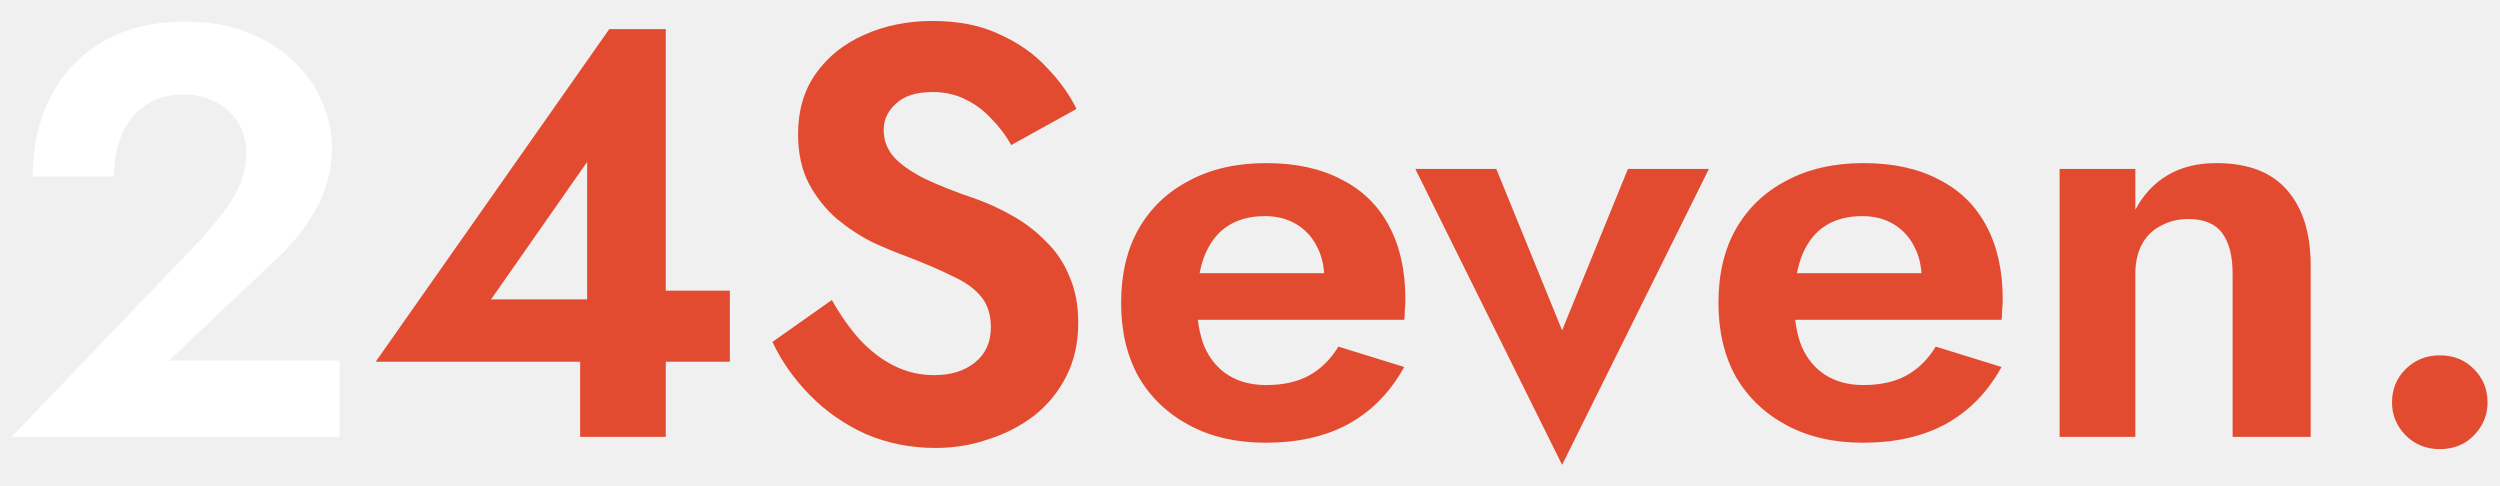
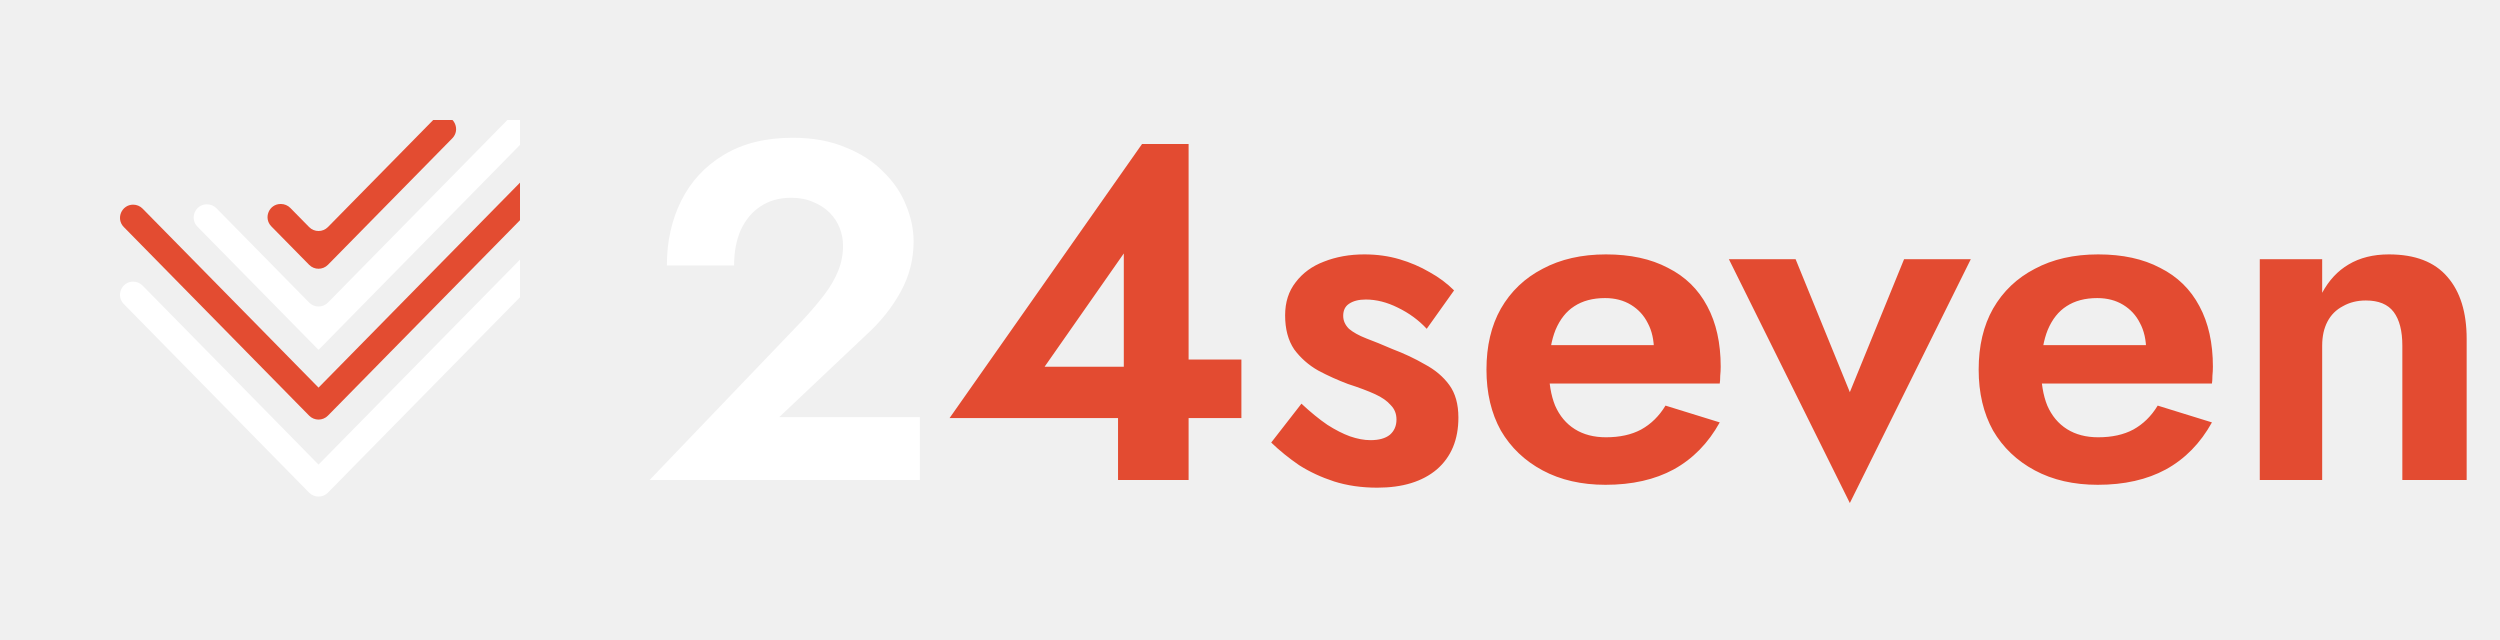
- <svg xmlns="http://www.w3.org/2000/svg" width="103" height="20" viewBox="0 0 103 20" fill="none">
-   <path d="M0.48 18H13.992V14.856H6.96L11.328 10.728C12.032 10.088 12.6 9.376 13.032 8.592C13.464 7.808 13.68 6.968 13.68 6.072C13.68 5.464 13.552 4.856 13.296 4.248C13.056 3.64 12.68 3.088 12.168 2.592C11.672 2.08 11.04 1.672 10.272 1.368C9.52 1.048 8.64 0.888 7.632 0.888C6.272 0.888 5.12 1.176 4.176 1.752C3.248 2.312 2.544 3.072 2.064 4.032C1.584 4.992 1.344 6.072 1.344 7.272H4.704C4.704 6.6 4.816 6.008 5.04 5.496C5.28 4.984 5.608 4.592 6.024 4.32C6.456 4.032 6.968 3.888 7.56 3.888C7.976 3.888 8.344 3.96 8.664 4.104C8.984 4.232 9.256 4.408 9.48 4.632C9.704 4.856 9.872 5.112 9.984 5.4C10.096 5.688 10.152 5.984 10.152 6.288C10.152 6.72 10.072 7.136 9.912 7.536C9.752 7.936 9.52 8.336 9.216 8.736C8.912 9.136 8.544 9.568 8.112 10.032L0.48 18Z" fill="white" />
-   <path d="M15.478 14.904H30.07V11.976H26.638L26.23 12.336H20.23L24.19 6.672V13.512L23.902 13.776V18H27.43V1.2H25.102L15.478 14.904ZM34.272 12.36L31.824 14.088C32.192 14.872 32.704 15.6 33.36 16.272C34.016 16.944 34.784 17.48 35.664 17.88C36.56 18.264 37.52 18.456 38.544 18.456C39.312 18.456 40.04 18.336 40.728 18.096C41.432 17.872 42.064 17.544 42.624 17.112C43.184 16.664 43.624 16.12 43.944 15.48C44.264 14.84 44.424 14.112 44.424 13.296C44.424 12.576 44.304 11.944 44.064 11.4C43.84 10.84 43.52 10.36 43.104 9.96C42.704 9.544 42.248 9.192 41.736 8.904C41.24 8.616 40.72 8.376 40.176 8.184C39.328 7.896 38.624 7.616 38.064 7.344C37.504 7.056 37.088 6.76 36.816 6.456C36.544 6.136 36.408 5.768 36.408 5.352C36.408 4.936 36.576 4.576 36.912 4.272C37.248 3.952 37.752 3.792 38.424 3.792C38.936 3.792 39.392 3.896 39.792 4.104C40.192 4.296 40.544 4.56 40.848 4.896C41.168 5.216 41.44 5.576 41.664 5.976L44.352 4.488C44.064 3.896 43.656 3.328 43.128 2.784C42.616 2.224 41.968 1.768 41.184 1.416C40.416 1.048 39.496 0.864 38.424 0.864C37.384 0.864 36.44 1.056 35.592 1.44C34.76 1.808 34.096 2.344 33.6 3.048C33.12 3.736 32.88 4.56 32.88 5.52C32.88 6.32 33.032 7.008 33.336 7.584C33.64 8.144 34.024 8.624 34.488 9.024C34.952 9.408 35.44 9.728 35.952 9.984C36.48 10.224 36.944 10.416 37.344 10.56C38.096 10.848 38.728 11.12 39.24 11.376C39.768 11.616 40.16 11.896 40.416 12.216C40.688 12.536 40.824 12.96 40.824 13.488C40.824 14.096 40.608 14.576 40.176 14.928C39.744 15.28 39.184 15.456 38.496 15.456C37.904 15.456 37.352 15.328 36.84 15.072C36.328 14.816 35.856 14.456 35.424 13.992C35.008 13.528 34.624 12.984 34.272 12.36ZM52.142 18.24C53.47 18.24 54.606 17.984 55.55 17.472C56.51 16.944 57.278 16.16 57.854 15.12L55.142 14.28C54.822 14.808 54.414 15.208 53.918 15.48C53.438 15.736 52.854 15.864 52.166 15.864C51.558 15.864 51.038 15.728 50.606 15.456C50.174 15.184 49.846 14.792 49.622 14.28C49.414 13.768 49.31 13.144 49.31 12.408C49.326 11.64 49.438 11 49.646 10.488C49.87 9.96 50.182 9.568 50.582 9.312C50.998 9.04 51.51 8.904 52.118 8.904C52.614 8.904 53.046 9.016 53.414 9.24C53.782 9.464 54.062 9.768 54.254 10.152C54.462 10.536 54.566 11 54.566 11.544C54.566 11.656 54.534 11.8 54.47 11.976C54.422 12.136 54.366 12.264 54.302 12.36L55.142 11.256H47.966V13.176H57.854C57.87 13.08 57.878 12.952 57.878 12.792C57.894 12.632 57.902 12.48 57.902 12.336C57.902 11.152 57.678 10.144 57.23 9.312C56.782 8.464 56.126 7.824 55.262 7.392C54.414 6.944 53.382 6.72 52.166 6.72C50.95 6.72 49.894 6.96 48.998 7.44C48.102 7.904 47.406 8.568 46.91 9.432C46.43 10.28 46.19 11.296 46.19 12.48C46.19 13.648 46.43 14.664 46.91 15.528C47.406 16.376 48.102 17.04 48.998 17.52C49.894 18 50.942 18.24 52.142 18.24ZM58.311 6.96L64.359 19.152L70.407 6.96H67.071L64.359 13.608L61.647 6.96H58.311ZM76.752 18.24C78.08 18.24 79.216 17.984 80.16 17.472C81.12 16.944 81.888 16.16 82.464 15.12L79.752 14.28C79.432 14.808 79.024 15.208 78.528 15.48C78.048 15.736 77.464 15.864 76.776 15.864C76.168 15.864 75.648 15.728 75.216 15.456C74.784 15.184 74.456 14.792 74.232 14.28C74.024 13.768 73.92 13.144 73.92 12.408C73.936 11.64 74.048 11 74.256 10.488C74.48 9.96 74.792 9.568 75.192 9.312C75.608 9.04 76.12 8.904 76.728 8.904C77.224 8.904 77.656 9.016 78.024 9.24C78.392 9.464 78.672 9.768 78.864 10.152C79.072 10.536 79.176 11 79.176 11.544C79.176 11.656 79.144 11.8 79.08 11.976C79.032 12.136 78.976 12.264 78.912 12.36L79.752 11.256H72.576V13.176H82.464C82.48 13.08 82.488 12.952 82.488 12.792C82.504 12.632 82.512 12.48 82.512 12.336C82.512 11.152 82.288 10.144 81.84 9.312C81.392 8.464 80.736 7.824 79.872 7.392C79.024 6.944 77.992 6.72 76.776 6.72C75.56 6.72 74.504 6.96 73.608 7.44C72.712 7.904 72.016 8.568 71.52 9.432C71.04 10.28 70.8 11.296 70.8 12.48C70.8 13.648 71.04 14.664 71.52 15.528C72.016 16.376 72.712 17.04 73.608 17.52C74.504 18 75.552 18.24 76.752 18.24ZM91.984 11.28V18H95.2V10.944C95.2 9.616 94.88 8.584 94.24 7.848C93.6 7.096 92.624 6.72 91.312 6.72C90.528 6.72 89.856 6.888 89.296 7.224C88.752 7.544 88.312 8.016 87.976 8.64V6.96H84.856V18H87.976V11.28C87.976 10.816 88.064 10.416 88.24 10.08C88.416 9.744 88.672 9.488 89.008 9.312C89.344 9.12 89.728 9.024 90.16 9.024C90.8 9.024 91.264 9.216 91.552 9.6C91.84 9.984 91.984 10.544 91.984 11.28ZM98.551 16.584C98.551 17.096 98.735 17.544 99.103 17.928C99.487 18.312 99.959 18.504 100.519 18.504C101.095 18.504 101.567 18.312 101.935 17.928C102.303 17.544 102.487 17.096 102.487 16.584C102.487 16.04 102.303 15.584 101.935 15.216C101.567 14.832 101.095 14.64 100.519 14.64C99.959 14.64 99.487 14.832 99.103 15.216C98.735 15.584 98.551 16.04 98.551 16.584Z" fill="#E34B31" />
+ <svg xmlns="http://www.w3.org/2000/svg" width="125" height="32" viewBox="0 0 125 32" fill="none">
+   <g clip-path="url(#clip0_4956_10451)">
+     <path d="M29.557 5.795C30.141 5.795 30.435 6.498 30.027 6.914L26.855 10.14L20.56 16.545L19.662 17.459L19.647 17.474L19.631 17.489L18.705 18.433L17.777 19.377L16.852 20.319L16.85 20.32L16.396 20.782C16.138 21.045 15.716 21.045 15.457 20.782L15.003 20.32L15.001 20.319L14.076 19.377L13.148 18.433L12.225 17.494L12.222 17.49L11.295 16.546L6.19 11.352C5.782 10.937 6.074 10.236 6.657 10.233C6.834 10.233 7.004 10.303 7.129 10.43L12.219 15.607L13.146 16.55L14.065 17.486L14.073 17.494L15 18.438L15.925 19.379L15.927 19.381L15.929 19.379L16.854 18.438L17.782 17.494L17.807 17.468L18.709 16.551L19.636 15.607L25 10.149L29.087 5.992C29.211 5.866 29.38 5.795 29.557 5.795Z" fill="#E34C31" />
+     <path d="M33.34 5.795C33.924 5.795 34.219 6.498 33.81 6.914L26.855 13.991L20.56 20.396L19.662 21.309L19.647 21.325L19.631 21.34L18.705 22.284L17.777 23.227L16.852 24.169L16.85 24.171L16.396 24.633C16.138 24.895 15.716 24.895 15.457 24.633L15.003 24.171L15.001 24.169L14.076 23.227L13.148 22.284L12.225 21.344L12.222 21.34L11.295 20.397L6.19 15.201C5.782 14.786 6.074 14.085 6.657 14.082C6.834 14.082 7.004 14.153 7.129 14.279L12.219 19.456L13.146 20.399L14.065 21.335L14.073 21.343L15 22.287L15.925 23.229L15.927 23.23L15.929 23.229L16.854 22.287L17.782 21.343L17.807 21.318L18.709 20.4L19.636 19.456L25 13.998L32.871 5.992C32.995 5.866 33.163 5.795 33.34 5.795Z" fill="white" />
+     <path d="M25.855 5.795C26.439 5.795 26.734 6.498 26.325 6.914L23.138 10.157L18.709 14.662L17.782 15.606L16.855 16.55L15.945 17.476H15.91L15 16.55L14.072 15.606L13.146 14.663L9.874 11.335C9.466 10.92 9.757 10.219 10.34 10.216H10.35C10.527 10.216 10.697 10.286 10.822 10.413L14.073 13.72L15 14.663L15.458 15.129C15.716 15.391 16.139 15.391 16.398 15.129L16.856 14.663L17.783 13.719L21.276 10.165L25.377 5.992C25.501 5.866 25.67 5.795 25.847 5.795H25.856H25.855Z" fill="white" />
+     <path d="M22.146 5.795C22.73 5.795 23.024 6.498 22.616 6.914L19.411 10.174L16.855 12.775L16.396 13.241C16.138 13.503 15.715 13.503 15.457 13.241L14.999 12.775L13.566 11.318C13.159 10.902 13.451 10.2 14.033 10.199H14.042C14.219 10.199 14.389 10.269 14.514 10.395L15.457 11.354C15.715 11.616 16.138 11.616 16.396 11.354L17.548 10.182L21.668 5.992C21.792 5.866 21.96 5.795 22.137 5.795H22.146Z" fill="#E34C31" />
+   </g>
+   <path d="M32.48 24H45.992V20.856H38.96L43.328 16.728C44.032 16.088 44.6 15.376 45.032 14.592C45.464 13.808 45.68 12.968 45.68 12.072C45.68 11.464 45.552 10.856 45.296 10.248C45.056 9.64 44.68 9.088 44.168 8.592C43.672 8.08 43.04 7.672 42.272 7.368C41.52 7.048 40.64 6.888 39.632 6.888C38.272 6.888 37.12 7.176 36.176 7.752C35.248 8.312 34.544 9.072 34.064 10.032C33.584 10.992 33.344 12.072 33.344 13.272H36.704C36.704 12.6 36.816 12.008 37.04 11.496C37.28 10.984 37.608 10.592 38.024 10.32C38.456 10.032 38.968 9.888 39.56 9.888C39.976 9.888 40.344 9.96 40.664 10.104C40.984 10.232 41.256 10.408 41.48 10.632C41.704 10.856 41.872 11.112 41.984 11.4C42.096 11.688 42.152 11.984 42.152 12.288C42.152 12.72 42.072 13.136 41.912 13.536C41.752 13.936 41.52 14.336 41.216 14.736C40.912 15.136 40.544 15.568 40.112 16.032L32.48 24Z" fill="white" />
+   <path d="M47.478 20.904H62.07V17.976H58.638L58.23 18.336H52.23L56.19 12.672V19.512L55.902 19.776V24H59.43V7.2H57.102L47.478 20.904ZM65.072 20.184L63.56 22.128C63.976 22.528 64.44 22.904 64.952 23.256C65.48 23.592 66.064 23.864 66.704 24.072C67.36 24.28 68.08 24.384 68.864 24.384C70.128 24.384 71.12 24.08 71.84 23.472C72.56 22.848 72.92 21.984 72.92 20.88C72.92 20.208 72.768 19.664 72.464 19.248C72.16 18.832 71.752 18.488 71.24 18.216C70.744 17.928 70.2 17.672 69.608 17.448C69.128 17.24 68.696 17.064 68.312 16.92C67.944 16.776 67.656 16.616 67.448 16.44C67.256 16.248 67.16 16.032 67.16 15.792C67.16 15.52 67.256 15.32 67.448 15.192C67.656 15.048 67.936 14.976 68.288 14.976C68.816 14.976 69.352 15.112 69.896 15.384C70.456 15.656 70.936 16.008 71.336 16.44L72.704 14.52C72.352 14.168 71.944 13.864 71.48 13.608C71.016 13.336 70.512 13.12 69.968 12.96C69.424 12.8 68.84 12.72 68.216 12.72C67.48 12.72 66.808 12.84 66.2 13.08C65.608 13.304 65.136 13.648 64.784 14.112C64.432 14.56 64.256 15.112 64.256 15.768C64.256 16.456 64.408 17.024 64.712 17.472C65.032 17.904 65.432 18.256 65.912 18.528C66.392 18.784 66.888 19.008 67.4 19.2C67.944 19.376 68.392 19.544 68.744 19.704C69.096 19.864 69.36 20.048 69.536 20.256C69.728 20.448 69.824 20.688 69.824 20.976C69.824 21.296 69.712 21.552 69.488 21.744C69.264 21.92 68.944 22.008 68.528 22.008C68.208 22.008 67.864 21.944 67.496 21.816C67.144 21.688 66.768 21.496 66.368 21.24C65.968 20.968 65.536 20.616 65.072 20.184ZM80.275 24.24C81.603 24.24 82.739 23.984 83.683 23.472C84.643 22.944 85.411 22.16 85.987 21.12L83.275 20.28C82.955 20.808 82.547 21.208 82.051 21.48C81.571 21.736 80.987 21.864 80.299 21.864C79.691 21.864 79.171 21.728 78.739 21.456C78.307 21.184 77.979 20.792 77.755 20.28C77.547 19.768 77.443 19.144 77.443 18.408C77.459 17.64 77.571 17 77.779 16.488C78.003 15.96 78.315 15.568 78.715 15.312C79.131 15.04 79.643 14.904 80.251 14.904C80.747 14.904 81.179 15.016 81.547 15.24C81.915 15.464 82.195 15.768 82.387 16.152C82.595 16.536 82.699 17 82.699 17.544C82.699 17.656 82.667 17.8 82.603 17.976C82.555 18.136 82.499 18.264 82.435 18.36L83.275 17.256H76.099V19.176H85.987C86.003 19.08 86.011 18.952 86.011 18.792C86.027 18.632 86.035 18.48 86.035 18.336C86.035 17.152 85.811 16.144 85.363 15.312C84.915 14.464 84.259 13.824 83.395 13.392C82.547 12.944 81.515 12.72 80.299 12.72C79.083 12.72 78.027 12.96 77.131 13.44C76.235 13.904 75.539 14.568 75.043 15.432C74.563 16.28 74.323 17.296 74.323 18.48C74.323 19.648 74.563 20.664 75.043 21.528C75.539 22.376 76.235 23.04 77.131 23.52C78.027 24 79.075 24.24 80.275 24.24ZM86.444 12.96L92.492 25.152L98.54 12.96H95.204L92.492 19.608L89.78 12.96H86.444ZM104.885 24.24C106.213 24.24 107.349 23.984 108.293 23.472C109.253 22.944 110.021 22.16 110.597 21.12L107.885 20.28C107.565 20.808 107.157 21.208 106.661 21.48C106.181 21.736 105.597 21.864 104.909 21.864C104.301 21.864 103.781 21.728 103.349 21.456C102.917 21.184 102.589 20.792 102.365 20.28C102.157 19.768 102.053 19.144 102.053 18.408C102.069 17.64 102.181 17 102.389 16.488C102.613 15.96 102.925 15.568 103.325 15.312C103.741 15.04 104.253 14.904 104.861 14.904C105.357 14.904 105.789 15.016 106.157 15.24C106.525 15.464 106.805 15.768 106.997 16.152C107.205 16.536 107.309 17 107.309 17.544C107.309 17.656 107.277 17.8 107.213 17.976C107.165 18.136 107.109 18.264 107.045 18.36L107.885 17.256H100.709V19.176H110.597C110.613 19.08 110.621 18.952 110.621 18.792C110.637 18.632 110.645 18.48 110.645 18.336C110.645 17.152 110.421 16.144 109.973 15.312C109.525 14.464 108.869 13.824 108.005 13.392C107.157 12.944 106.125 12.72 104.909 12.72C103.693 12.72 102.637 12.96 101.741 13.44C100.845 13.904 100.149 14.568 99.653 15.432C99.173 16.28 98.933 17.296 98.933 18.48C98.933 19.648 99.173 20.664 99.653 21.528C100.149 22.376 100.845 23.04 101.741 23.52C102.637 24 103.685 24.24 104.885 24.24ZM120.117 17.28V24H123.333V16.944C123.333 15.616 123.013 14.584 122.373 13.848C121.733 13.096 120.757 12.72 119.445 12.72C118.661 12.72 117.989 12.888 117.429 13.224C116.885 13.544 116.445 14.016 116.109 14.64V12.96H112.989V24H116.109V17.28C116.109 16.816 116.197 16.416 116.373 16.08C116.549 15.744 116.805 15.488 117.141 15.312C117.477 15.12 117.861 15.024 118.293 15.024C118.933 15.024 119.397 15.216 119.685 15.6C119.973 15.984 120.117 16.544 120.117 17.28Z" fill="#E34B31" />
+   <defs>
+     <clipPath id="clip0_4956_10451">
+       <rect width="20" height="19" fill="white" transform="translate(6 6)" />
+     </clipPath>
+   </defs>
</svg>
